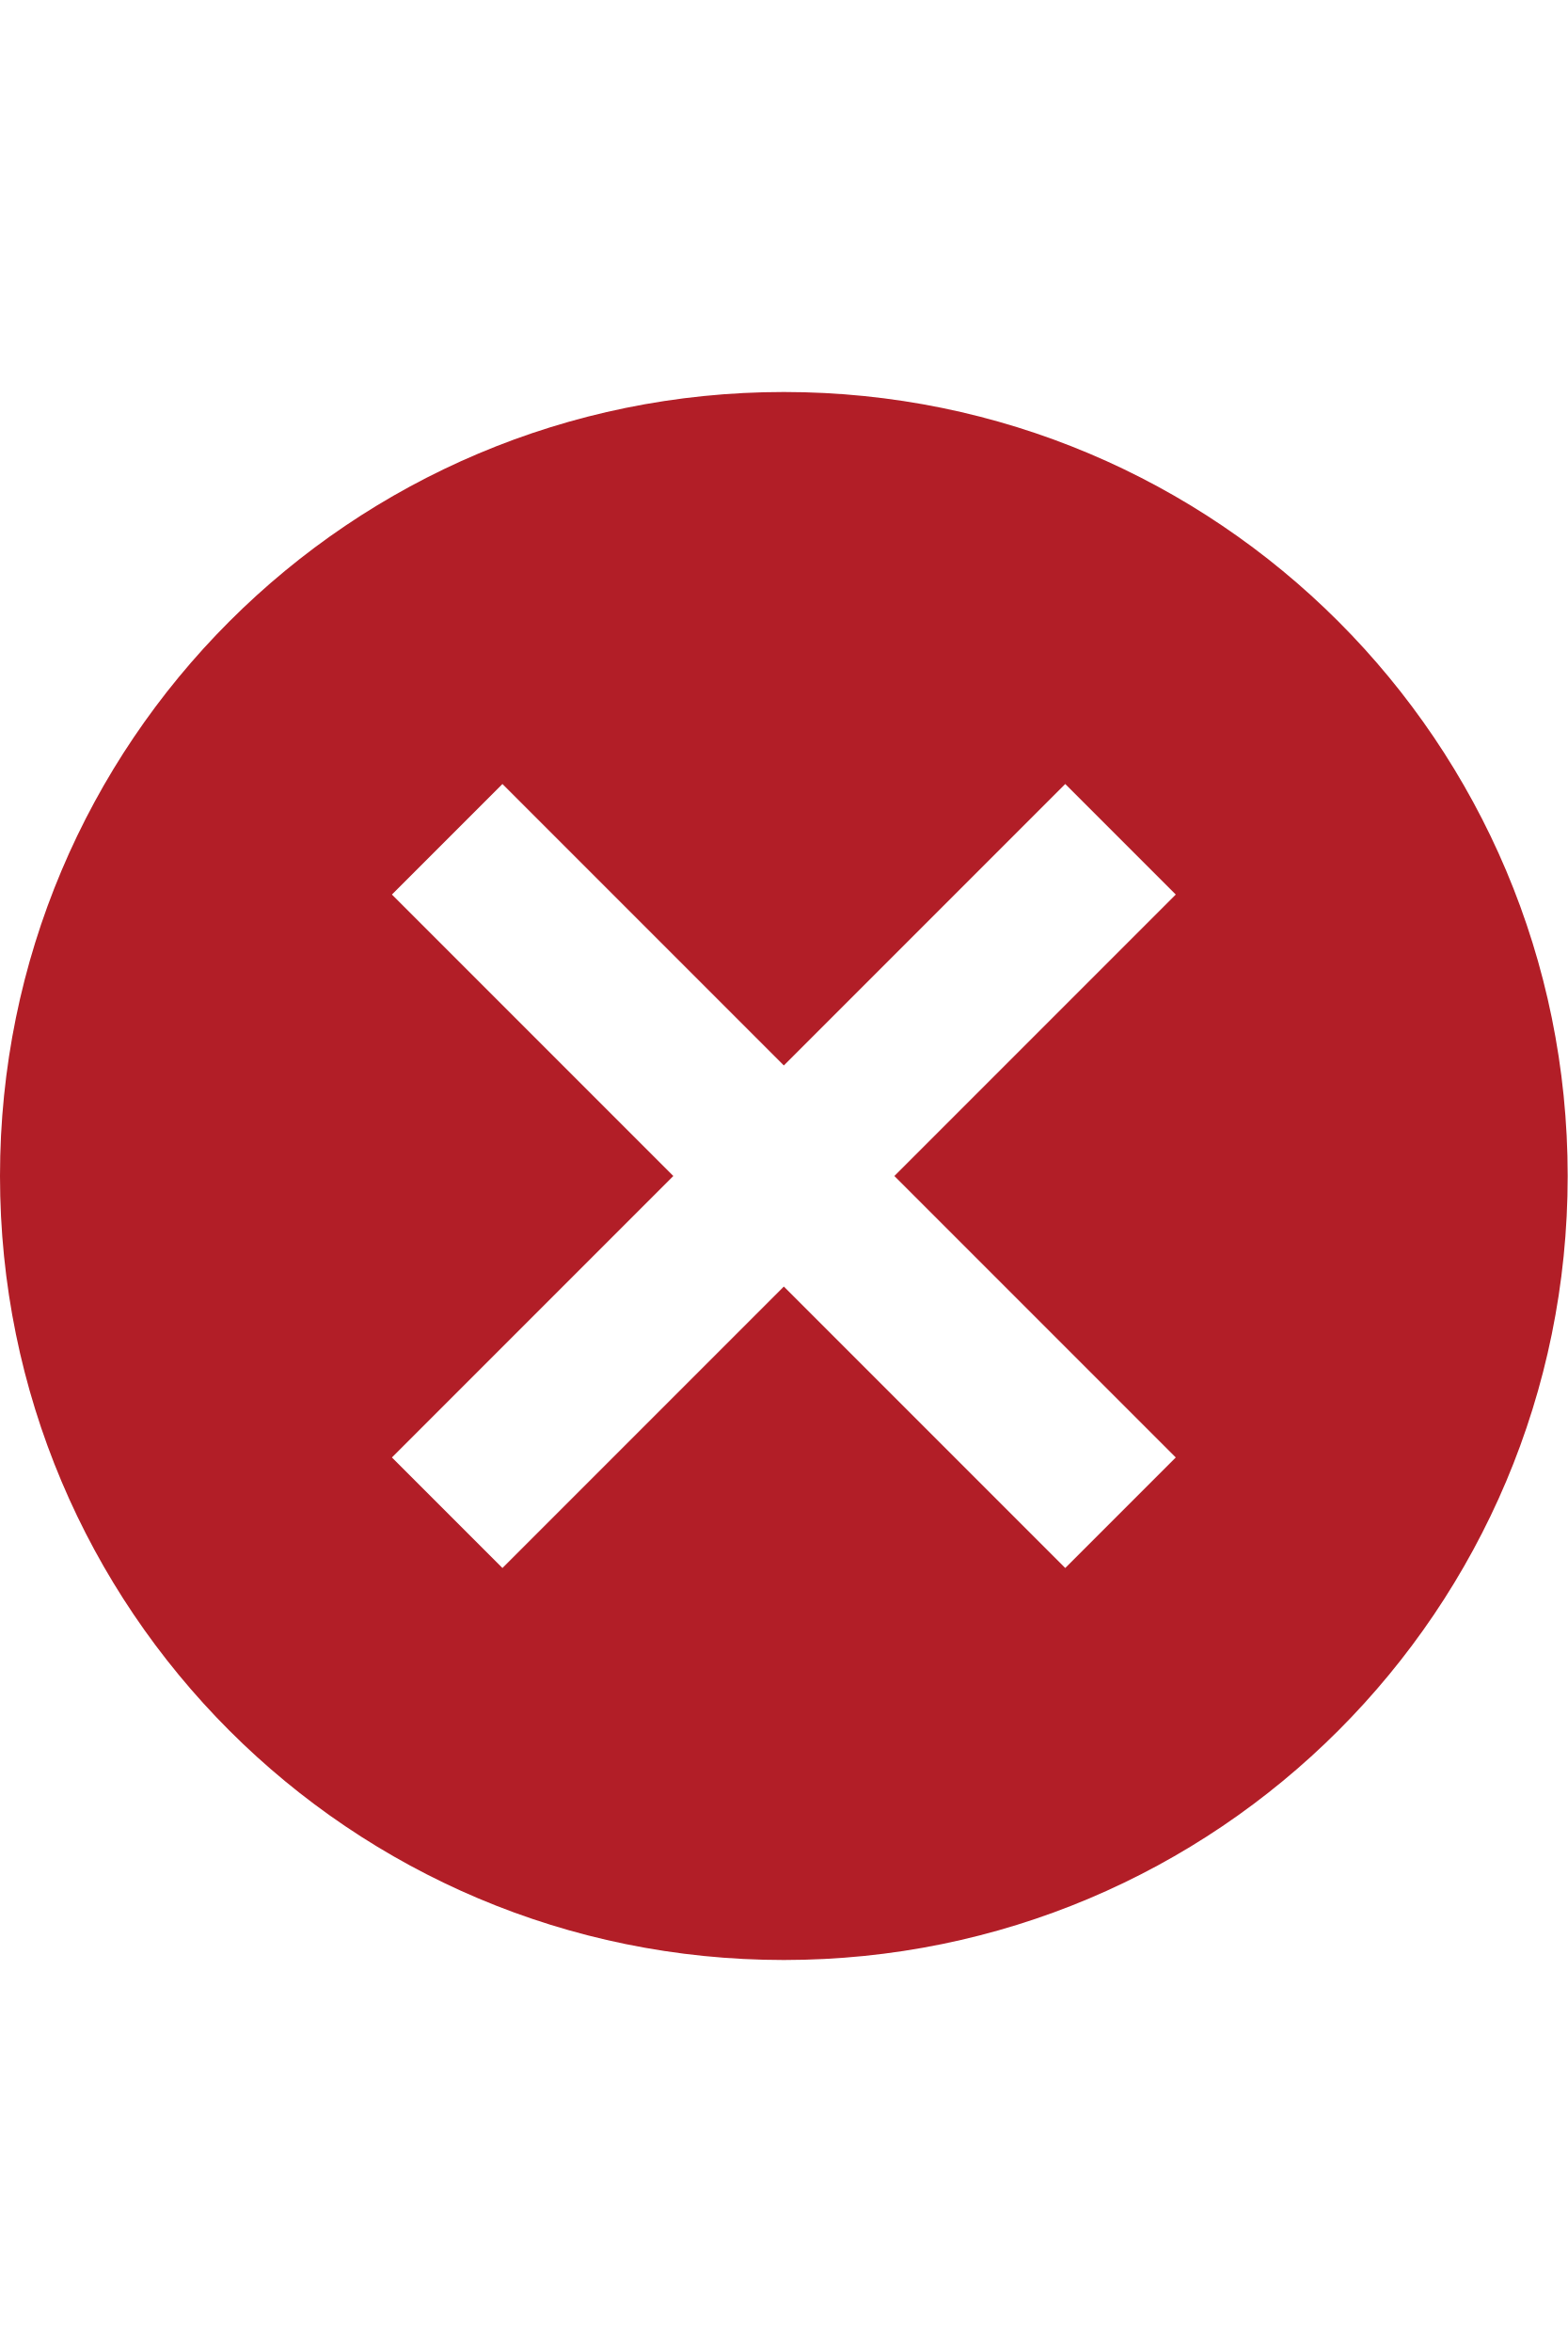
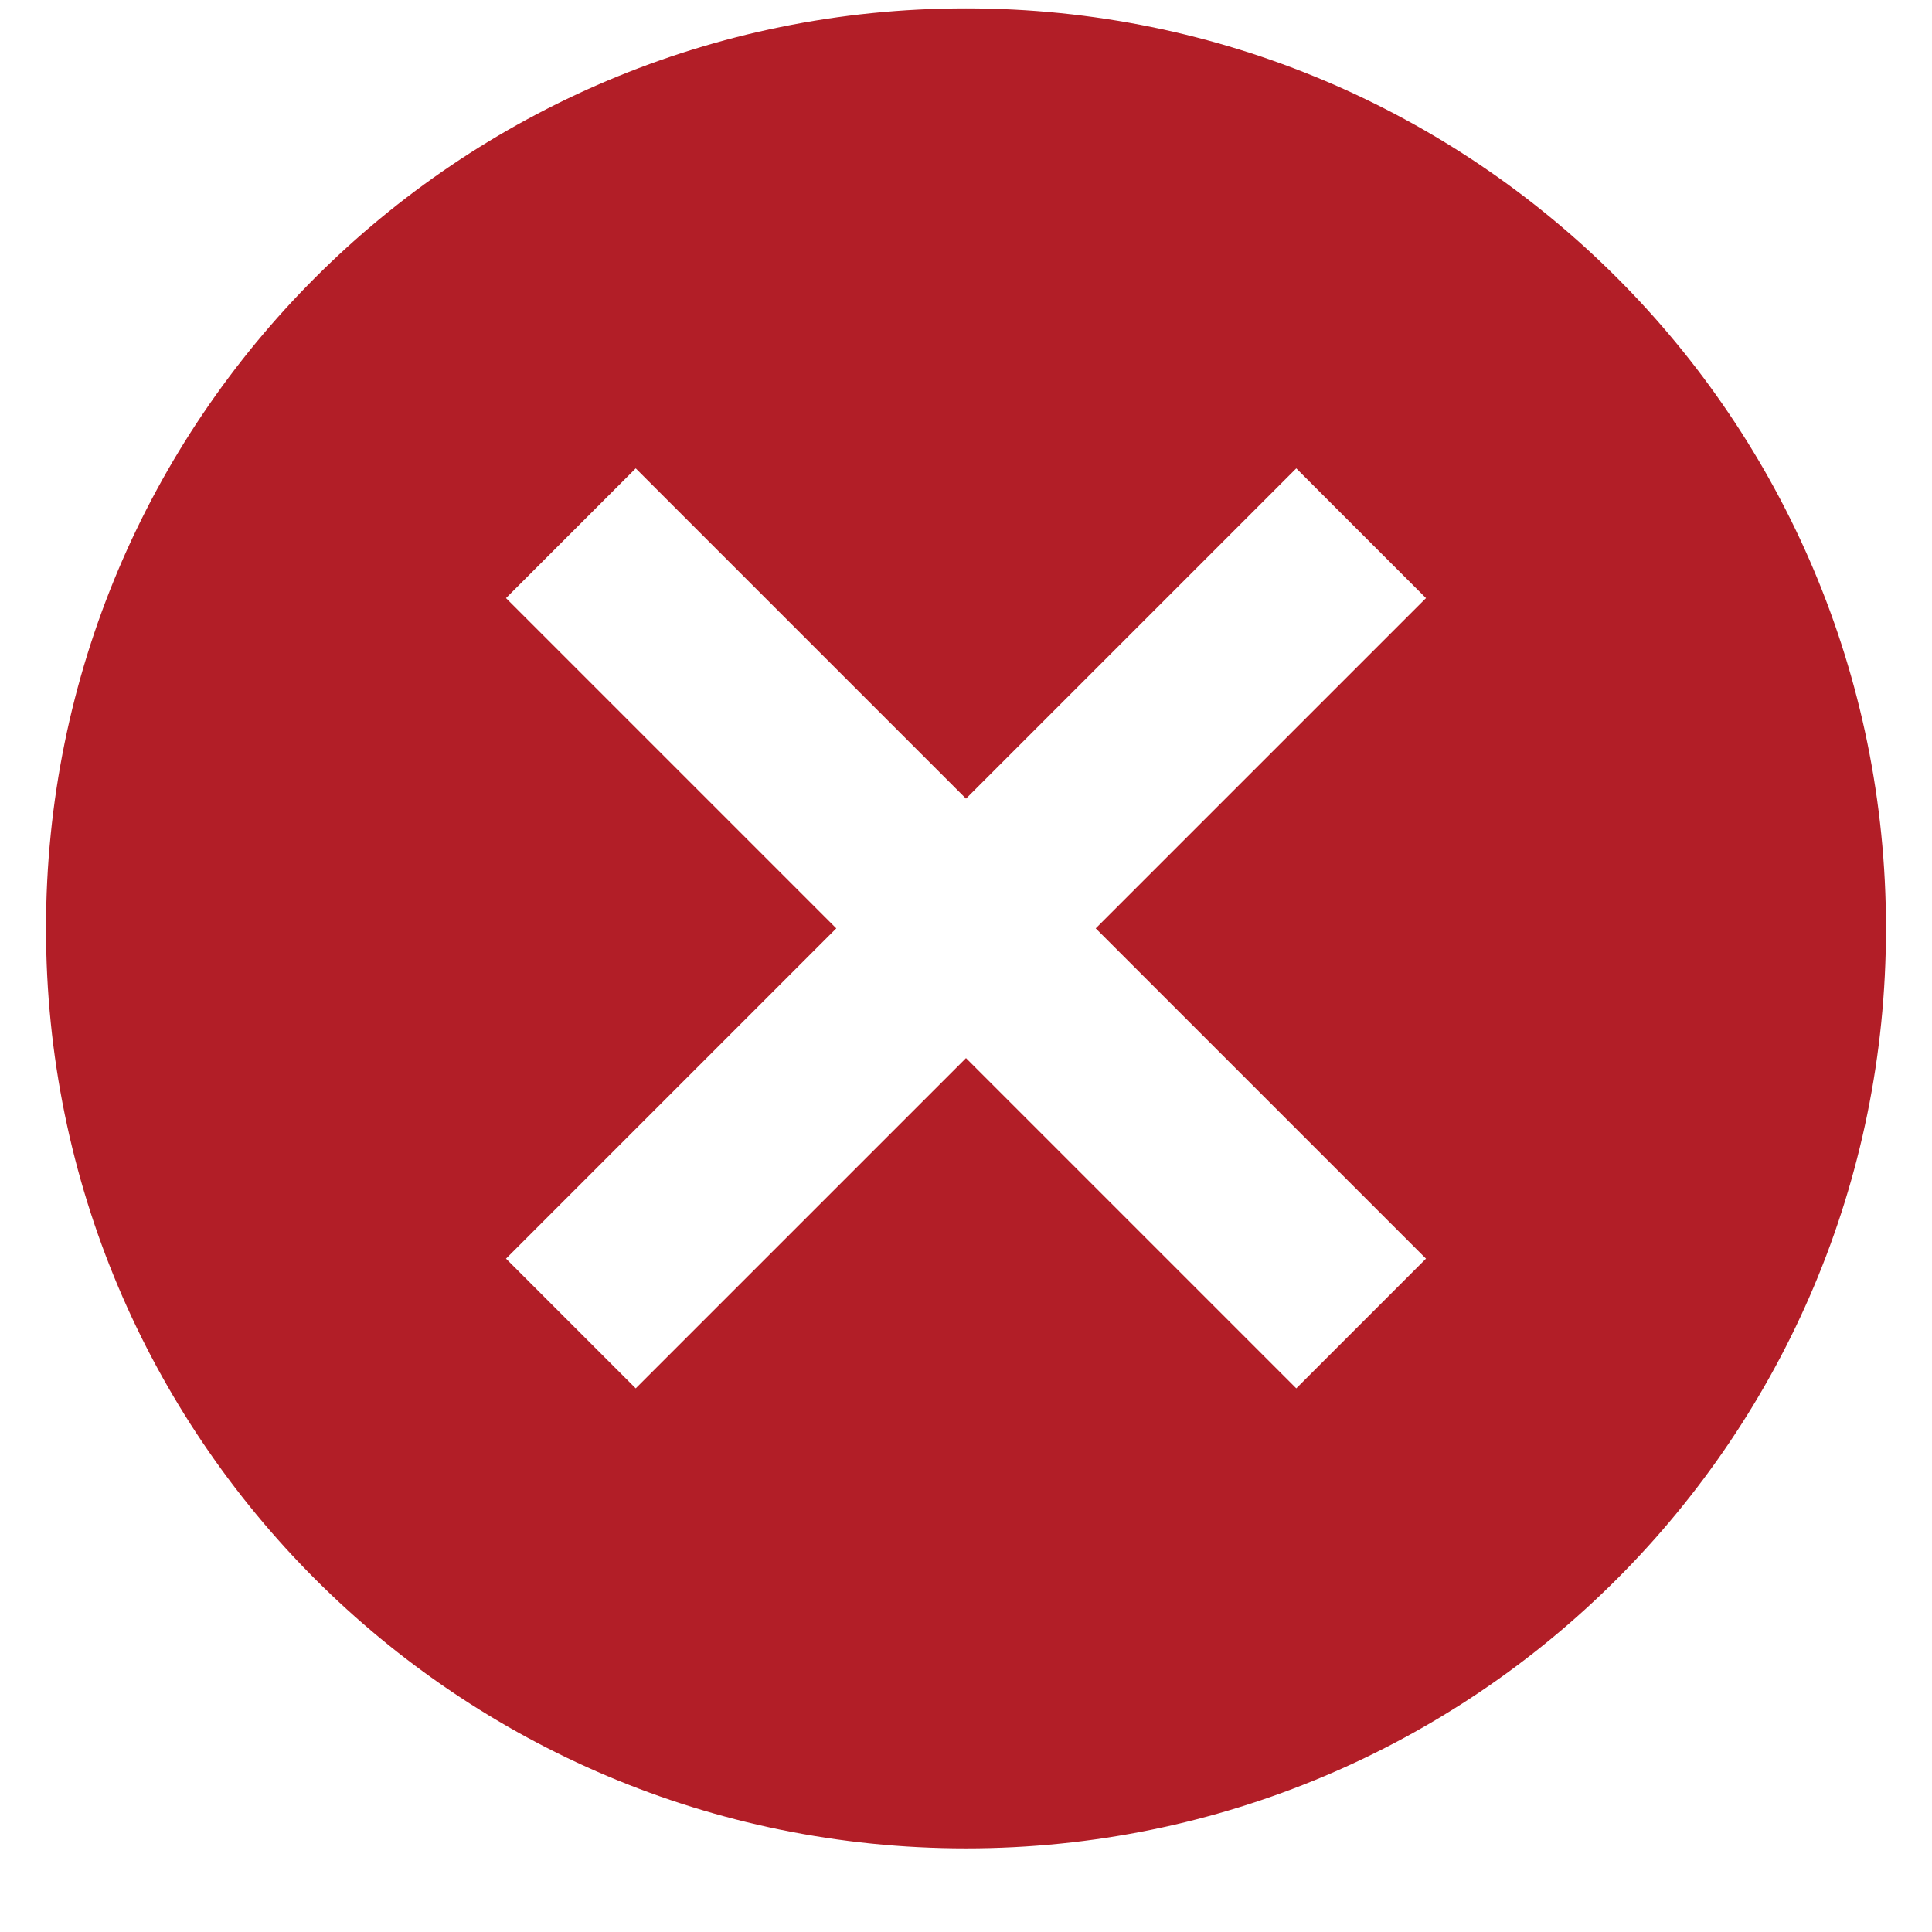
- <svg xmlns="http://www.w3.org/2000/svg" width="32" height="48" viewBox="0 0 32 48" fill="none">
-   <path d="M16 8C7.152 8 0 15.152 0 24C0 32.848 7.152 40 16 40C24.848 40 32 32.848 32 24C32 15.152 24.848 8 16 8ZM24 29.744L21.744 32L16 26.256L10.256 32L8 29.744L13.744 24L8 18.256L10.256 16L16 21.744L21.744 16L24 18.256L18.256 24L24 29.744Z" fill="#B21E27" />
+ <svg xmlns="http://www.w3.org/2000/svg" width="21" height="21" viewBox="0 0 21 21" fill="none">
+   <path d="M10.5 0.091C4.97 0.091 0.5 4.561 0.5 10.091C0.5 15.621 4.97 20.091 10.5 20.091C16.03 20.091 20.5 15.621 20.5 10.091C20.5 4.561 16.03 0.091 10.5 0.091ZM15.5 13.681L14.09 15.091L10.5 11.501L6.91 15.091L5.5 13.681L9.09 10.091L5.5 6.501L6.91 5.091L10.5 8.681L14.09 5.091L15.5 6.501L11.91 10.091L15.5 13.681Z" fill="#B21E27" />
</svg>
